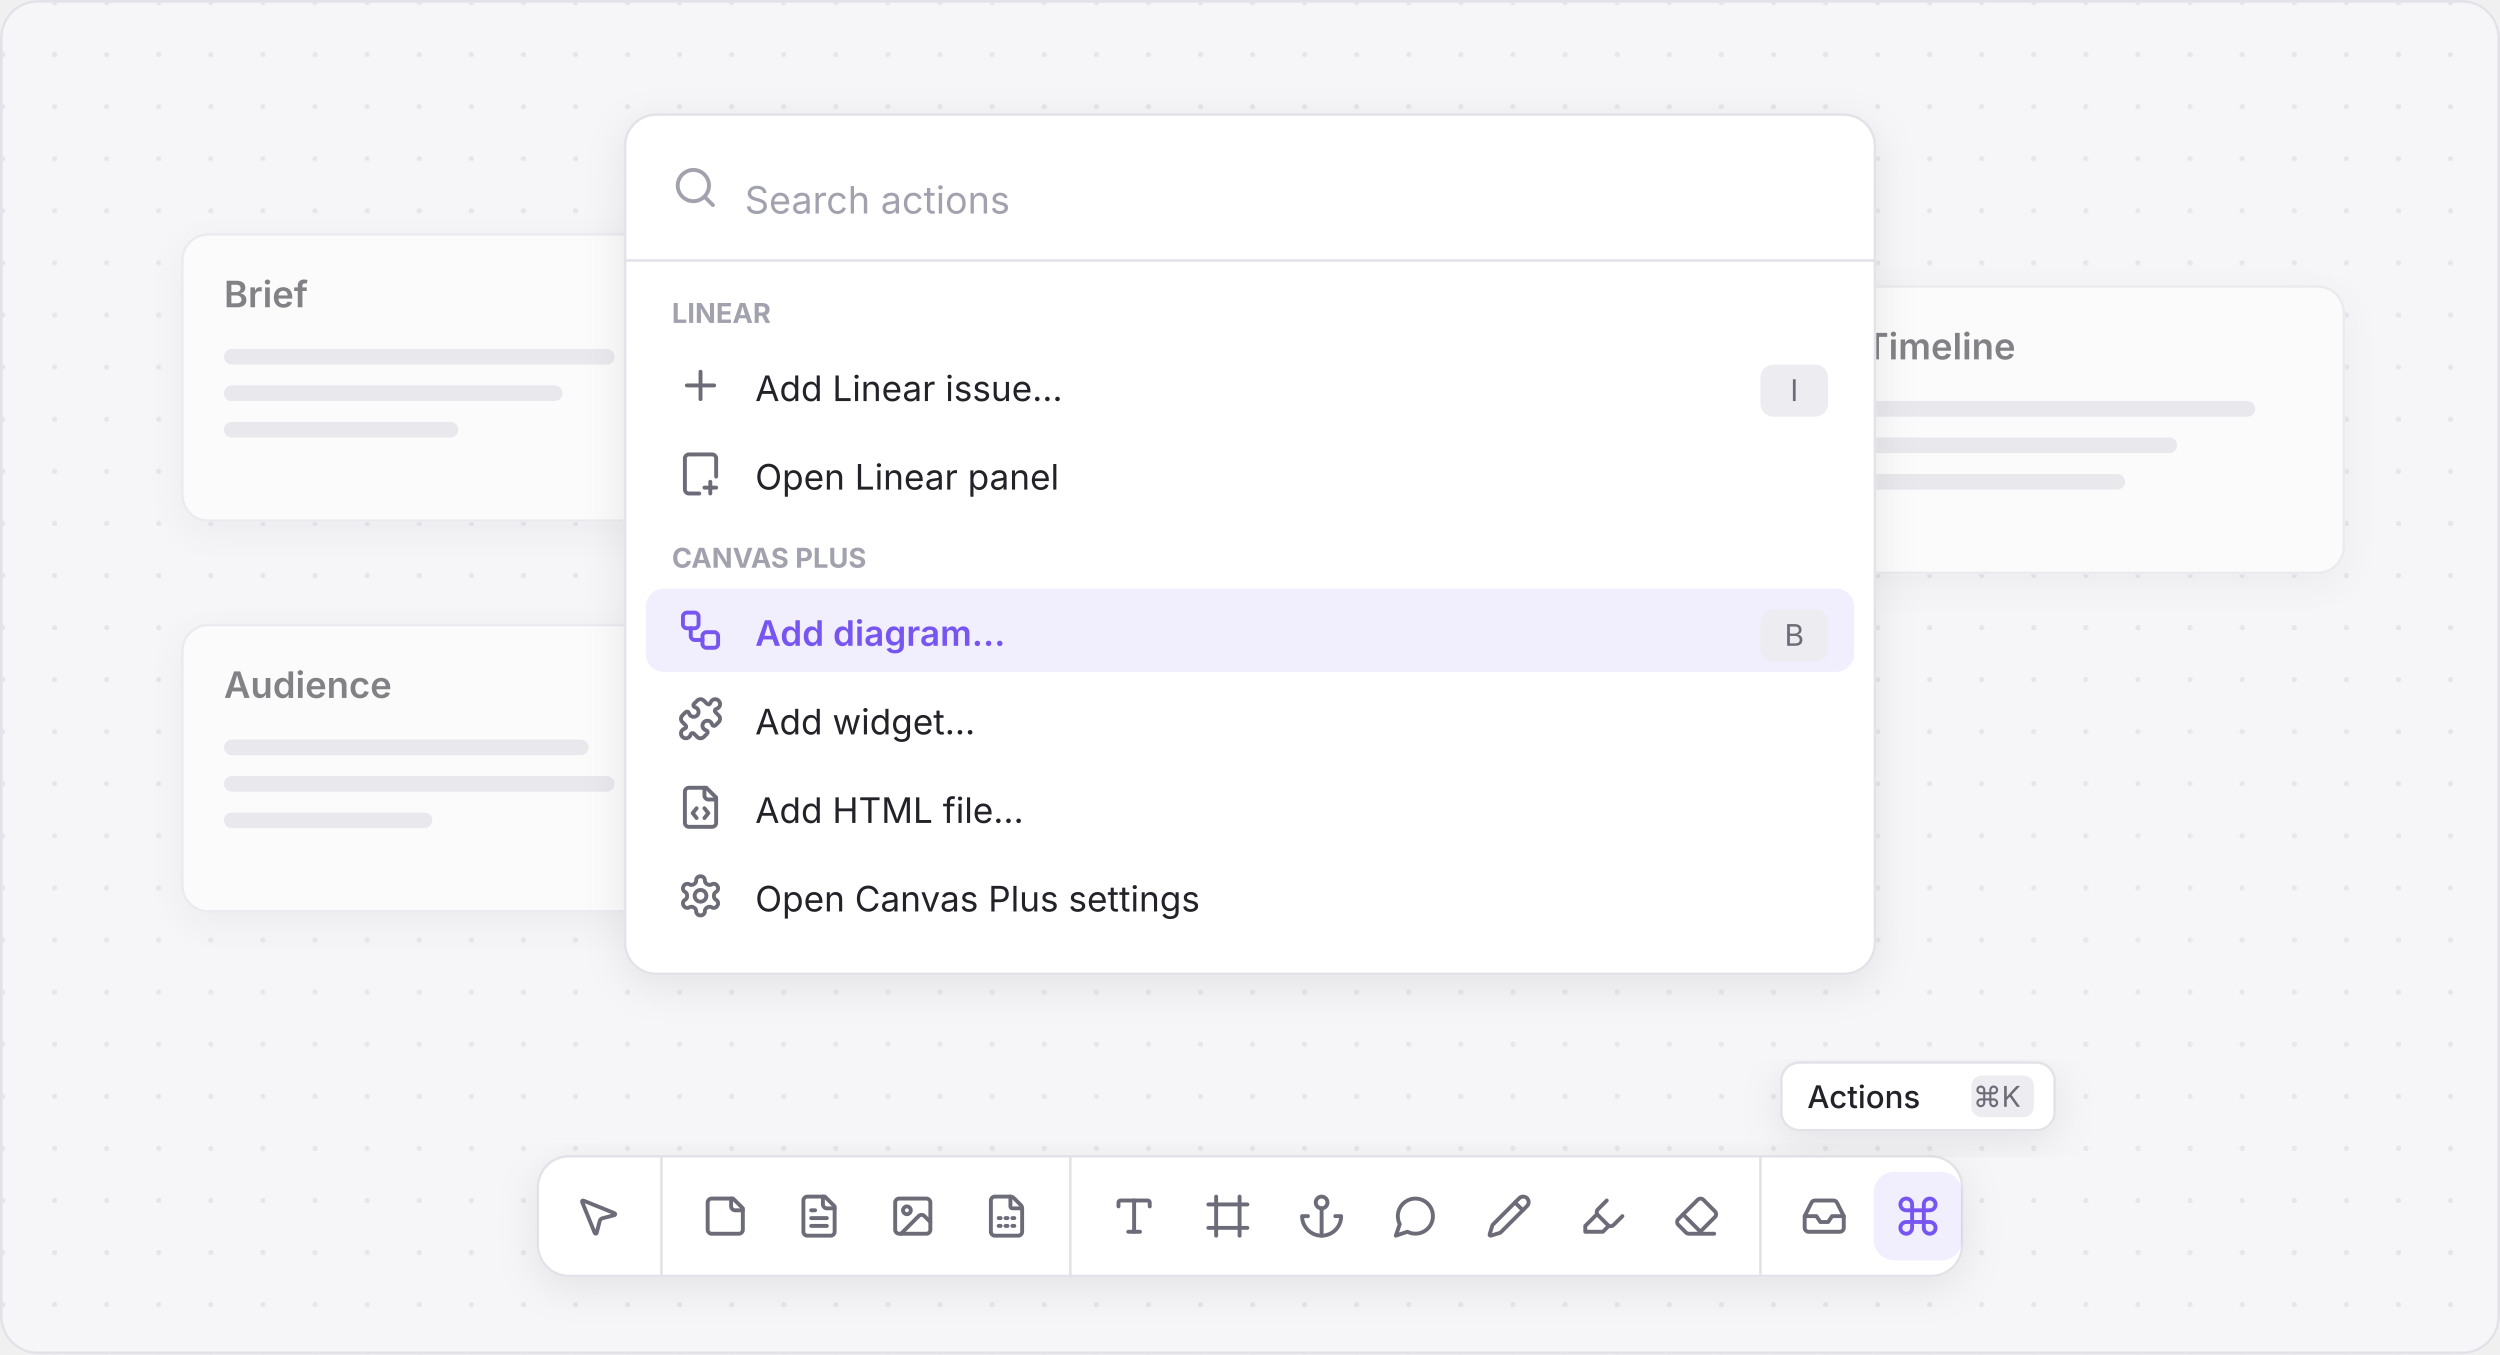
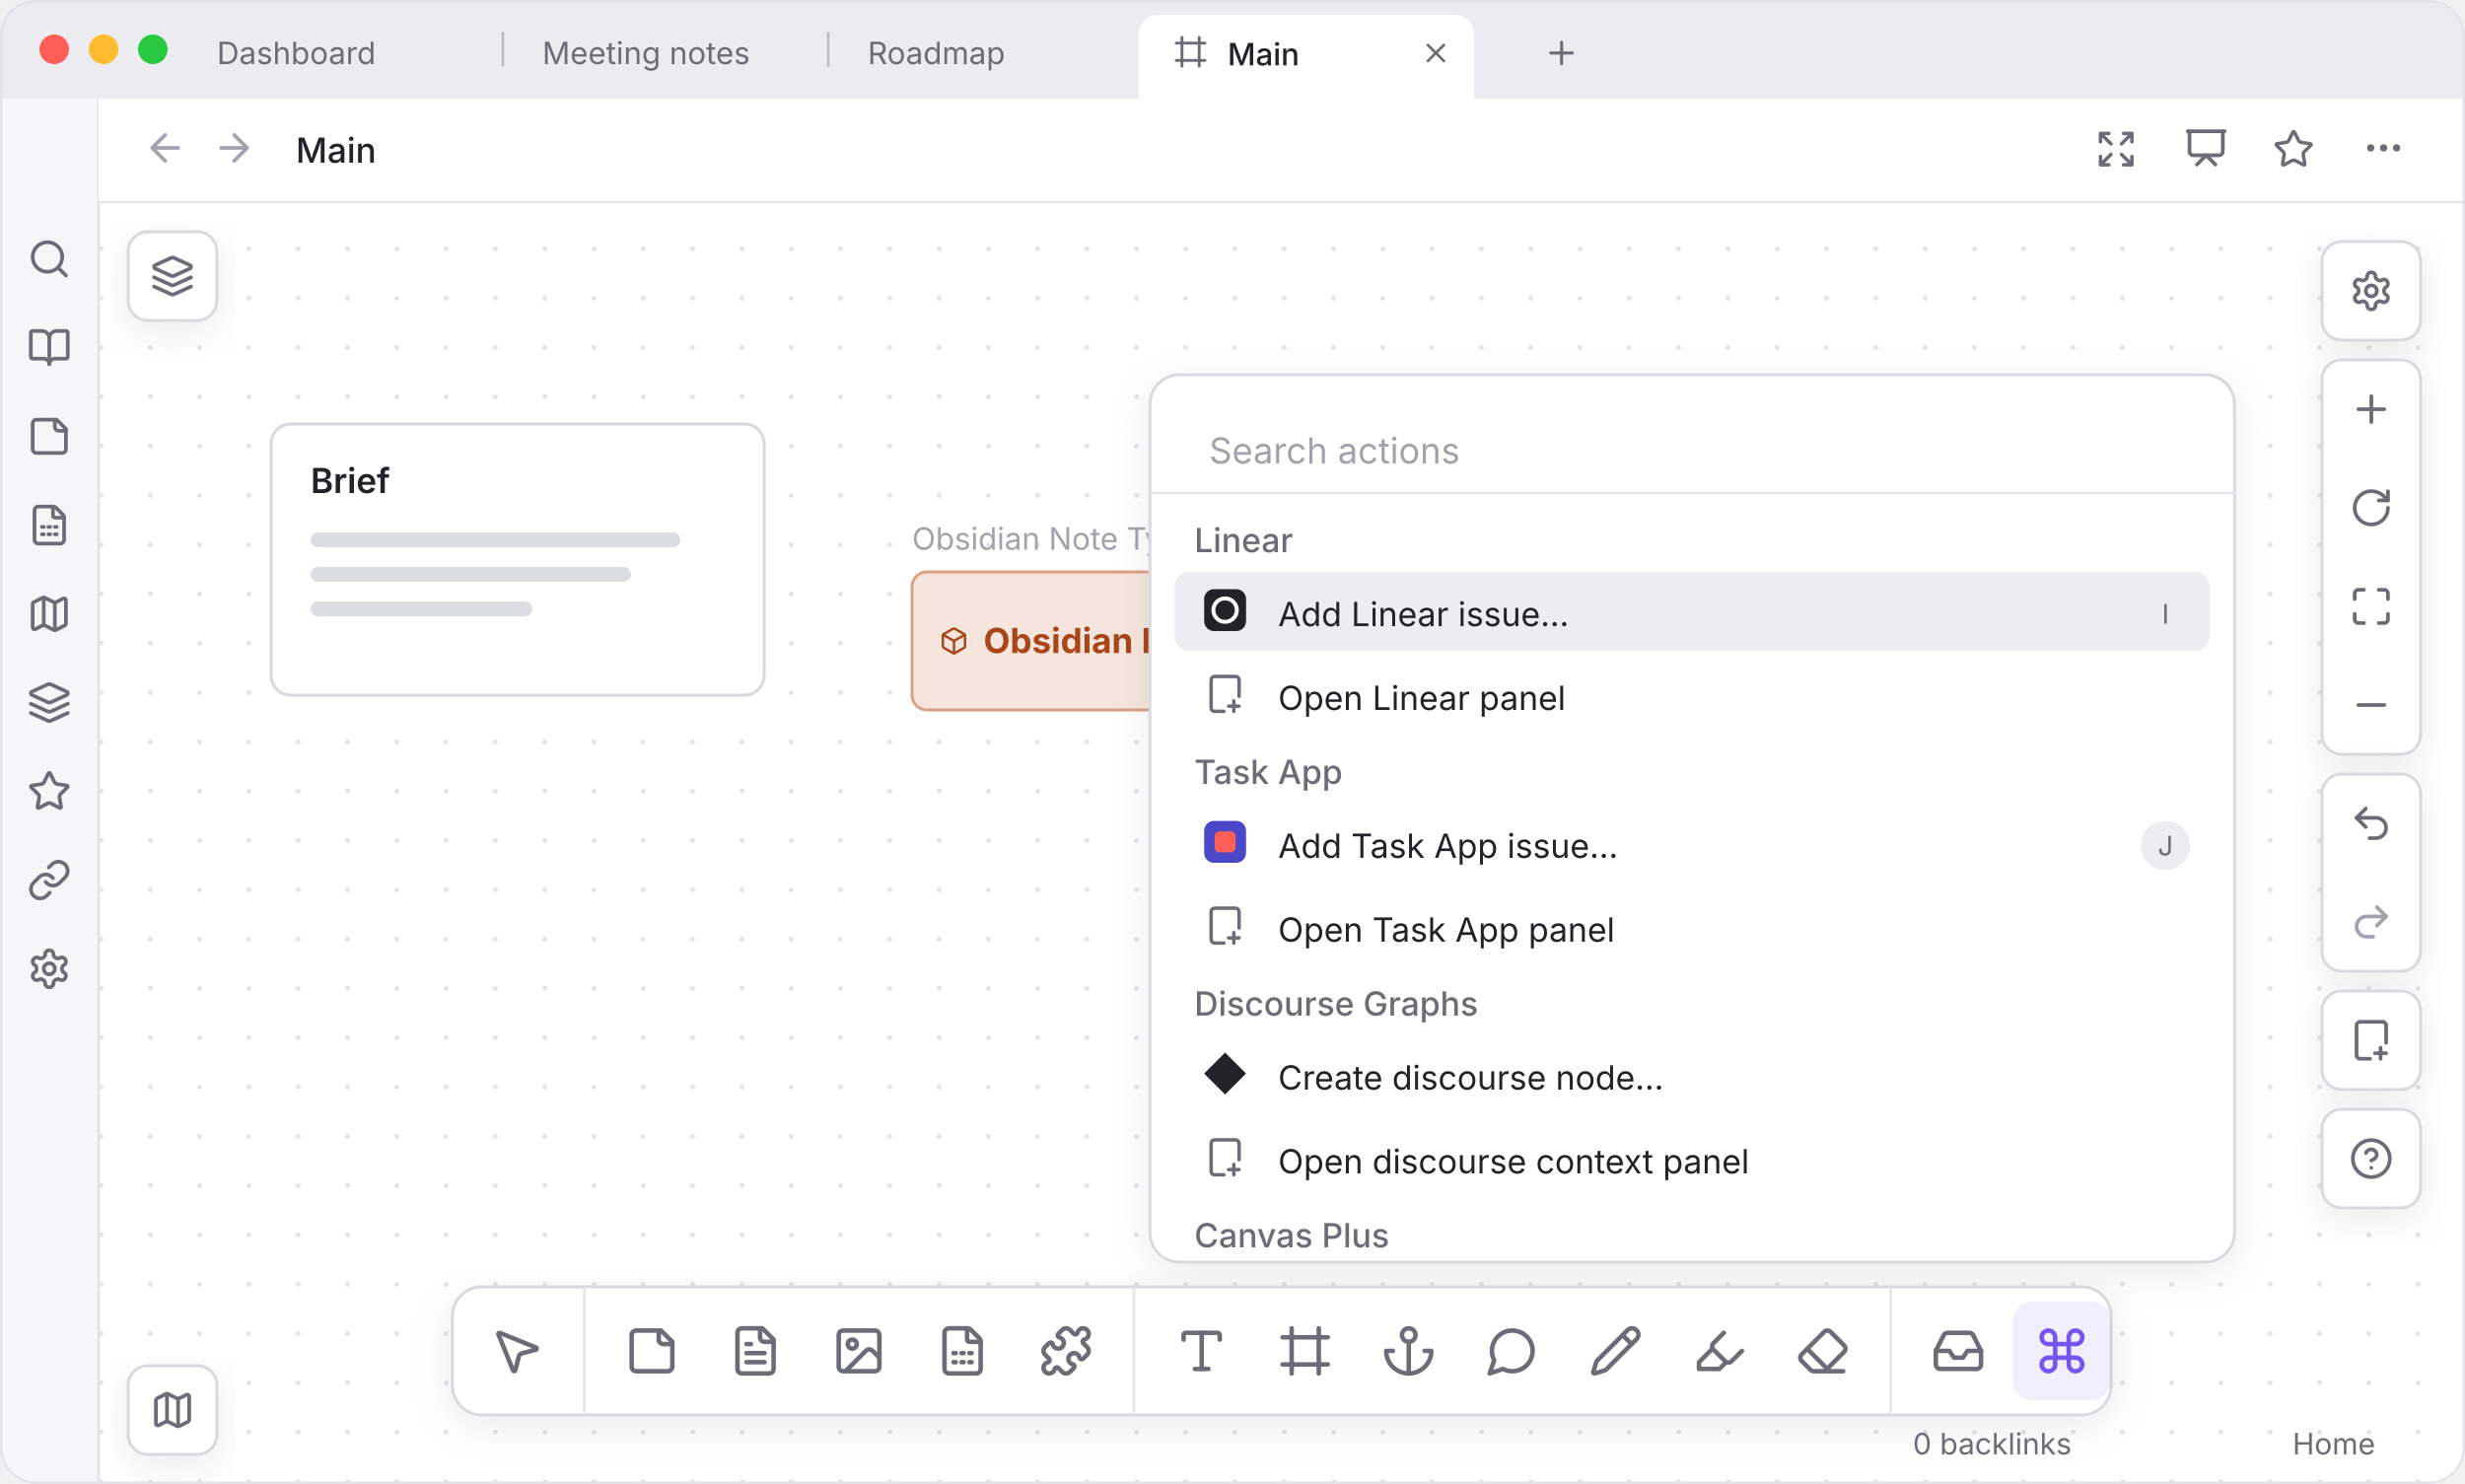
- <svg xmlns="http://www.w3.org/2000/svg" viewBox="0 0 960 520" width="960" height="520" role="img" aria-label="The actions panel: a searchable list of canvas actions">
+ <svg xmlns="http://www.w3.org/2000/svg" viewBox="0 0 1000 602" width="1000" height="602" role="img" aria-label="The actions panel: a searchable list of canvas actions">
  <style>
  text { font-family: -apple-system, BlinkMacSystemFont, "Segoe UI", Inter, Roboto, sans-serif; }
-   .bg { fill: #f6f6f8; } .dot { fill: #d6d6dd; }
-   .surface { fill: #ffffff; stroke: #e2e2e8; stroke-width: 1; }
+   .bg { fill: #ffffff; } .dot { fill: #e3e3e8; }
+   .surface { fill: #ffffff; stroke: #d8d8de; stroke-width: 1.2; }
  .surface-alt { fill: #f3f3f6; stroke: #e2e2e8; stroke-width: 1; }
  .fill-surface { fill: #ffffff; } .fill-alt { fill: #f3f3f6; } .fill-hover { fill: #ececf1; }
  .line { stroke: #e2e2e8; fill: none; } .line-strong { stroke: #b9b9c4; fill: none; }
  .t { fill: #222228; } .tm { fill: #6c6c78; } .tf { fill: #a2a2ae; }
  .bar-t { fill: #dcdce3; } .bar-f { fill: #ececf1; }
  .c { color: #222228; } .cm { color: #6c6c78; } .cf { color: #a2a2ae; } .ca { color: #7655f0; }
  .a { fill: #7655f0; } .as { stroke: #7655f0; fill: none; } .asoft { fill: #7655f0; fill-opacity: .1; }
  .on-a { fill: #ffffff; }
  .ink-red { stroke: #e93147; } .ink-green { stroke: #08b94e; }
  .hl-yellow { stroke: #f5c400; stroke-opacity: .38; }
  .shadow { flood-color: #1b1b30; flood-opacity: .08; }
  .gfill { fill: #ffffff; fill-opacity: .6; }
-   .o-fill { fill: #f6e5dc; stroke: #d9a184; stroke-width: 1.2; } .o-t { fill: #a8461a; }
-   .chrome { fill: #ececf0; } .ink-dark { stroke: #222228; }
+   .o-c { color: #a8461a; } .o-fill { fill: #f6e5dc; stroke: #d9a184; stroke-width: 1.2; } .o-t { fill: #a8461a; }
+   .chrome { fill: #ececf0; } .ribbon { fill: #f6f6f8; } .ink-dark { stroke: #222228; }
  @media (prefers-color-scheme: dark) {
-     .bg { fill: #1c1c1f; } .dot { fill: #38383e; }
+     .bg { fill: #1e1e1e; } .dot { fill: #333338; }
    .surface { fill: #26262a; stroke: #36363c; }
    .surface-alt { fill: #2d2d32; stroke: #36363c; }
    .fill-surface { fill: #26262a; } .fill-alt { fill: #2d2d32; } .fill-hover { fill: #34343a; }
    .line { stroke: #36363c; } .line-strong { stroke: #55555e; }
    .t { fill: #e4e4e9; } .tm { fill: #a0a0ab; } .tf { fill: #6d6d78; }
    .bar-t { fill: #3e3e45; } .bar-f { fill: #33333a; }
    .c { color: #e4e4e9; } .cm { color: #a0a0ab; } .cf { color: #6d6d78; } .ca { color: #9b83ff; }
    .a { fill: #8f76ff; } .as { stroke: #8f76ff; } .asoft { fill: #8f76ff; fill-opacity: .16; }
    .on-a { fill: #ffffff; }
    .hl-yellow { stroke-opacity: .3; }
    .shadow { flood-color: #000000; flood-opacity: .35; }
    .gfill { fill: #ffffff; fill-opacity: .025; }
-     .o-fill { fill: #3a2a22; stroke: #8a5235; } .o-t { fill: #f0a274; }
-     .chrome { fill: #161618; } .ink-dark { stroke: #e4e4e9; }
+     .o-fill { fill: #3a2a22; stroke: #8a5235; } .o-t { fill: #f0a274; } .o-c { color: #f0a274; }
+     .chrome { fill: #161618; } .ribbon { fill: #1a1a1c; } .ink-dark { stroke: #e4e4e9; }
  }
  .ic { fill: none; stroke: currentColor; stroke-width: 2; stroke-linecap: round; stroke-linejoin: round; }
</style>
  <defs>
    <symbol id="i-pointer" viewBox="0 0 24 24" class="ic">
      <path d="M4.037 4.688a.495.495 0 0 1 .651-.651l16 6.5a.5.5 0 0 1-.063.947l-6.124 1.58a2 2 0 0 0-1.438 1.435l-1.579 6.126a.5.5 0 0 1-.947.063z" />
    </symbol>
    <symbol id="i-card" viewBox="0 0 24 24" class="ic">
      <path d="M16 3H5a2 2 0 0 0-2 2v14a2 2 0 0 0 2 2h14a2 2 0 0 0 2-2V8Z" />
      <path d="M15 3v4a2 2 0 0 0 2 2h4" />
    </symbol>
    <symbol id="i-note" viewBox="0 0 24 24" class="ic">
      <path d="M15 2H6a2 2 0 0 0-2 2v16a2 2 0 0 0 2 2h12a2 2 0 0 0 2-2V7Z" />
      <path d="M14 2v4a2 2 0 0 0 2 2h4" />
      <path d="M10 9H8" />
      <path d="M16 13H8" />
      <path d="M16 17H8" />
    </symbol>
    <symbol id="i-media" viewBox="0 0 24 24" class="ic">
      <rect x="3" y="3" width="18" height="18" rx="2" />
      <circle cx="9" cy="9" r="2" />
      <path d="m21 15-3.086-3.086a2 2 0 0 0-2.828 0L6 21" />
    </symbol>
    <symbol id="i-types" viewBox="0 0 24 24" class="ic">
      <path d="M6 22a2 2 0 0 1-2-2V4a2 2 0 0 1 2-2h8a2.4 2.4 0 0 1 1.7.7l3.6 3.6A2.4 2.4 0 0 1 20 8v12a2 2 0 0 1-2 2Z" />
      <path d="M14 2v5a1 1 0 0 0 1 1h5" />
      <path d="M9 13H8M9 17H8M12.5 13h-1M12.5 17h-1M16 13h-1M16 17h-1" />
    </symbol>
    <symbol id="i-text" viewBox="0 0 24 24" class="ic">
      <path d="M12 4v16" />
      <path d="M4 7V5a1 1 0 0 1 1-1h14a1 1 0 0 1 1 1v2" />
      <path d="M9 20h6" />
    </symbol>
    <symbol id="i-group" viewBox="0 0 24 24" class="ic">
      <path d="M22 6H2M22 18H2M6 2v20M18 2v20" />
    </symbol>
    <symbol id="i-anchor" viewBox="0 0 24 24" class="ic">
      <path d="M12 22V8" />
      <path d="M5 12H2a10 10 0 0 0 20 0h-3" />
      <circle cx="12" cy="5" r="3" />
    </symbol>
    <symbol id="i-marker" viewBox="0 0 24 24" class="ic">
      <path d="M21.174 6.812a1 1 0 0 0-3.986-3.987L3.842 16.174a2 2 0 0 0-.5.83l-1.321 4.352a.5.5 0 0 0 .623.622l4.353-1.32a2 2 0 0 0 .83-.497z" />
      <path d="m15 5 4 4" />
    </symbol>
    <symbol id="i-highlighter" viewBox="0 0 24 24" class="ic">
      <path d="m9 11-6 6v3h9l3-3" />
      <path d="m22 12-4.6 4.6a2 2 0 0 1-2.8 0l-5.2-5.2a2 2 0 0 1 0-2.8L14 4" />
    </symbol>
    <symbol id="i-eraser" viewBox="0 0 24 24" class="ic">
      <path d="M21 21H8a2 2 0 0 1-1.42-.587l-3.994-3.999a2 2 0 0 1 0-2.828l10-10a2 2 0 0 1 2.828 0l5.999 6a2 2 0 0 1 0 2.828L12.834 21" />
      <path d="m5.082 11.09 8.828 8.828" />
    </symbol>
+     <symbol id="i-present" viewBox="0 0 24 24" class="ic">
+       <path d="M2 3h20" />
+       <path d="M21 3v11a2 2 0 0 1-2 2H5a2 2 0 0 1-2-2V3" />
+       <path d="m7 21 5-5 5 5" />
+     </symbol>
    <symbol id="i-panel" viewBox="0 0 24 24" class="ic">
      <path d="M11.35 22H6a2 2 0 0 1-2-2V4a2 2 0 0 1 2-2h12a2 2 0 0 1 2 2v9.35" />
      <path d="M14 19h6M17 16v6" />
    </symbol>
+     <symbol id="i-x" viewBox="0 0 24 24" class="ic">
+       <path d="M18 6 6 18M6 6l12 12" />
+     </symbol>
    <symbol id="i-search" viewBox="0 0 24 24" class="ic">
      <circle cx="11" cy="11" r="8" />
      <path d="m21 21-4.3-4.3" />
    </symbol>
    <symbol id="i-plus" viewBox="0 0 24 24" class="ic">
      <path d="M5 12h14M12 5v14" />
    </symbol>
+     <symbol id="i-minus" viewBox="0 0 24 24" class="ic">
+       <path d="M5 12h14" />
+     </symbol>
+     <symbol id="i-help" viewBox="0 0 24 24" class="ic">
+       <circle cx="12" cy="12" r="10" />
+       <path d="M9.09 9a3 3 0 0 1 5.83 1c0 2-3 3-3 3M12 17h.01" />
+     </symbol>
+     <symbol id="i-more" viewBox="0 0 24 24" class="ic">
+       <circle cx="12" cy="12" r="1" />
+       <circle cx="19" cy="12" r="1" />
+       <circle cx="5" cy="12" r="1" />
+     </symbol>
    <symbol id="i-settings" viewBox="0 0 24 24" class="ic">
      <path d="M12.22 2h-.44a2 2 0 0 0-2 2v.18a2 2 0 0 1-1 1.73l-.43.25a2 2 0 0 1-2 0l-.15-.08a2 2 0 0 0-2.73.73l-.22.38a2 2 0 0 0 .73 2.73l.15.1a2 2 0 0 1 1 1.72v.51a2 2 0 0 1-1 1.74l-.15.09a2 2 0 0 0-.73 2.73l.22.38a2 2 0 0 0 2.73.73l.15-.08a2 2 0 0 1 2 0l.43.25a2 2 0 0 1 1 1.73V20a2 2 0 0 0 2 2h.44a2 2 0 0 0 2-2v-.18a2 2 0 0 1 1-1.73l.43-.25a2 2 0 0 1 2 0l.15.08a2 2 0 0 0 2.73-.73l.22-.39a2 2 0 0 0-.73-2.73l-.15-.08a2 2 0 0 1-1-1.74v-.5a2 2 0 0 1 1-1.74l.15-.09a2 2 0 0 0 .73-2.73l-.22-.38a2 2 0 0 0-2.73-.73l-.15.08a2 2 0 0 1-2 0l-.43-.25a2 2 0 0 1-1-1.73V4a2 2 0 0 0-2-2z" />
      <circle cx="12" cy="12" r="3" />
+     </symbol>
+     <symbol id="i-reset" viewBox="0 0 24 24" class="ic">
+       <path d="M21 12a9 9 0 1 1-9-9c2.52 0 4.93 1 6.74 2.74L21 8" />
+       <path d="M21 3v5h-5" />
+     </symbol>
+     <symbol id="i-fit" viewBox="0 0 24 24" class="ic">
+       <path d="M8 3H5a2 2 0 0 0-2 2v3M21 8V5a2 2 0 0 0-2-2h-3M3 16v3a2 2 0 0 0 2 2h3M16 21h3a2 2 0 0 0 2-2v-3" />
+     </symbol>
+     <symbol id="i-undo" viewBox="0 0 24 24" class="ic">
+       <path d="M9 14 4 9l5-5" />
+       <path d="M4 9h10.5a5.5 5.5 0 0 1 0 11H11" />
+     </symbol>
+     <symbol id="i-redo" viewBox="0 0 24 24" class="ic">
+       <path d="m15 14 5-5-5-5" />
+       <path d="M20 9H9.5a5.5 5.5 0 0 0 0 11H13" />
+     </symbol>
+     <symbol id="i-layers" viewBox="0 0 24 24" class="ic">
+       <path d="M12.83 2.18a2 2 0 0 0-1.66 0L2.6 6.08a1 1 0 0 0 0 1.83l8.58 3.91a2 2 0 0 0 1.66 0l8.58-3.9a1 1 0 0 0 0-1.83Z" />
+       <path d="m22 17.65-9.17 4.16a2 2 0 0 1-1.66 0L2 17.65" />
+       <path d="m22 12.65-9.17 4.16a2 2 0 0 1-1.66 0L2 12.65" />
+     </symbol>
+     <symbol id="i-map" viewBox="0 0 24 24" class="ic">
+       <path d="M14.106 5.553a2 2 0 0 0 1.788 0l3.659-1.83A1 1 0 0 1 21 4.619v12.764a1 1 0 0 1-.553.894l-4.553 2.277a2 2 0 0 1-1.788 0l-4.212-2.106a2 2 0 0 0-1.788 0l-3.659 1.83A1 1 0 0 1 3 19.381V6.618a1 1 0 0 1 .553-.894l4.553-2.277a2 2 0 0 1 1.788 0z" />
+       <path d="M15 5.764v15M9 3.236v15" />
+     </symbol>
+     <symbol id="i-book" viewBox="0 0 24 24" class="ic">
+       <path d="M12 7v14" />
+       <path d="M3 18a1 1 0 0 1-1-1V4a1 1 0 0 1 1-1h5a4 4 0 0 1 4 4 4 4 0 0 1 4-4h5a1 1 0 0 1 1 1v13a1 1 0 0 1-1 1h-6a3 3 0 0 0-3 3 3 3 0 0 0-3-3z" />
+     </symbol>
+     <symbol id="i-back" viewBox="0 0 24 24" class="ic">
+       <path d="m12 19-7-7 7-7M19 12H5" />
+     </symbol>
+     <symbol id="i-fwd" viewBox="0 0 24 24" class="ic">
+       <path d="M5 12h14M12 5l7 7-7 7" />
    </symbol>
    <symbol id="i-comment" viewBox="0 0 24 24" class="ic">
      <path d="M7.9 20A9 9 0 1 0 4 16.1L2 22Z" />
    </symbol>
    <symbol id="i-tray" viewBox="0 0 24 24" class="ic">
      <path d="M22 12h-6l-2 3h-4l-2-3H2" />
      <path d="M5.45 5.11 2 12v6a2 2 0 0 0 2 2h16a2 2 0 0 0 2-2v-6l-3.45-6.89A2 2 0 0 0 16.76 4H7.24a2 2 0 0 0-1.79 1.11z" />
    </symbol>
    <symbol id="i-command" viewBox="0 0 24 24" class="ic">
      <path d="M15 6v12a3 3 0 1 0 3-3H6a3 3 0 1 0 3 3V6a3 3 0 1 0-3 3h12a3 3 0 1 0-3-3" />
    </symbol>
    <symbol id="i-workflow" viewBox="0 0 24 24" class="ic">
      <rect width="8" height="8" x="3" y="3" rx="2" />
      <path d="M7 11v4a2 2 0 0 0 2 2h4" />
      <rect width="8" height="8" x="13" y="13" rx="2" />
    </symbol>
    <symbol id="i-puzzle" viewBox="0 0 24 24" class="ic">
      <path d="M15.39 4.39a1 1 0 0 0 1.68-.474 2.5 2.5 0 1 1 3.014 3.015 1 1 0 0 0-.474 1.68l1.683 1.682a2.414 2.414 0 0 1 0 3.414L19.61 15.39a1 1 0 0 1-1.68-.474 2.5 2.5 0 1 0-3.014 3.015 1 1 0 0 1 .474 1.68l-1.683 1.682a2.414 2.414 0 0 1-3.414 0L8.61 19.61a1 1 0 0 0-1.68.474 2.5 2.5 0 1 1-3.014-3.015 1 1 0 0 0 .474-1.68l-1.683-1.682a2.414 2.414 0 0 1 0-3.414L4.39 8.61a1 1 0 0 1 1.68.474 2.5 2.5 0 1 0 3.014-3.015 1 1 0 0 1-.474-1.68l1.683-1.682a2.414 2.414 0 0 1 3.414 0z" />
    </symbol>
    <symbol id="i-filecode" viewBox="0 0 24 24" class="ic">
      <path d="M10 12.5 8 15l2 2.5" />
      <path d="m14 12.5 2 2.5-2 2.5" />
      <path d="M14 2v4a2 2 0 0 0 2 2h4" />
      <path d="M15 2H6a2 2 0 0 0-2 2v16a2 2 0 0 0 2 2h12a2 2 0 0 0 2-2V7z" />
+     </symbol>
+     <symbol id="i-link" viewBox="0 0 24 24" class="ic">
+       <path d="M10 13a5 5 0 0 0 7.54.54l3-3a5 5 0 0 0-7.07-7.07l-1.72 1.71" />
+       <path d="M14 11a5 5 0 0 0-7.54-.54l-3 3a5 5 0 0 0 7.07 7.07l1.71-1.71" />
+     </symbol>
+     <symbol id="i-star" viewBox="0 0 24 24" class="ic">
+       <path d="M11.525 2.295a.53.53 0 0 1 .95 0l2.31 4.679a2.123 2.123 0 0 0 1.595 1.16l5.166.756a.53.53 0 0 1 .294.904l-3.736 3.638a2.123 2.123 0 0 0-.611 1.878l.882 5.14a.53.53 0 0 1-.771.56l-4.618-2.428a2.122 2.122 0 0 0-1.973 0L6.396 21.01a.53.53 0 0 1-.77-.56l.881-5.139a2.122 2.122 0 0 0-.611-1.879L2.16 9.795a.53.53 0 0 1 .294-.906l5.165-.755a2.122 2.122 0 0 0 1.597-1.16z" />
+     </symbol>
+     <symbol id="i-cube" viewBox="0 0 24 24" class="ic">
+       <path d="M11 21.73a2 2 0 0 0 2 0l7-4A2 2 0 0 0 21 16V8a2 2 0 0 0-1-1.73l-7-4a2 2 0 0 0-2 0l-7 4A2 2 0 0 0 3 8v8a2 2 0 0 0 1 1.73z" />
+       <path d="M12 22V12" />
+       <path d="m3.3 7 8.7 5 8.7-5" />
+     </symbol>
+     <symbol id="i-expand" viewBox="0 0 24 24" class="ic">
+       <path d="m21 21-6-6m6 6v-4.8m0 4.8h-4.8" />
+       <path d="M3 16.2V21m0 0h4.8M3 21l6-6" />
+       <path d="M21 7.8V3m0 0h-4.8M21 3l-6 6" />
+       <path d="M3 7.8V3m0 0h4.8M3 3l6 6" />
    </symbol>
    <pattern id="dots" width="20" height="20" patternUnits="userSpaceOnUse">
      <circle cx="1" cy="1" r="1" class="dot" />
    </pattern>
    <filter id="sh" x="-20%" y="-20%" width="140%" height="160%">
      <feDropShadow dx="0" dy="4" stdDeviation="8" class="shadow" />
    </filter>
    <linearGradient id="sky" x1="0" y1="0" x2="0" y2="1">
      <stop offset="0" stop-color="#b9c7ff" />
      <stop offset="1" stop-color="#e9d8ff" />
    </linearGradient>
    <linearGradient id="dusk" x1="0" y1="0" x2="1" y2="1">
      <stop offset="0" stop-color="#ffd1b3" />
      <stop offset="1" stop-color="#f6a8c4" />
    </linearGradient>
    <clipPath id="frame">
-       <rect width="960" height="520" rx="14" />
+       <rect width="1000" height="602" rx="14" />
    </clipPath>
  </defs>
  <g clip-path="url(#frame)">
-     <rect width="960" height="520" class="bg" />
-     <rect width="960" height="520" fill="url(#dots)" />
-     <rect x="70" y="90" width="200" height="110" rx="10" class="surface" filter="url(#sh)" />
-     <text x="86" y="118" font-size="14" font-weight="600" text-anchor="start" class="t">Brief</text>
-     <rect x="86" y="134" width="150" height="6" rx="3" class="bar-t" />
-     <rect x="86" y="148" width="130" height="6" rx="3" class="bar-t" />
-     <rect x="86" y="162" width="90" height="6" rx="3" class="bar-t" />
-     <rect x="70" y="240" width="200" height="110" rx="10" class="surface" filter="url(#sh)" />
-     <text x="86" y="268" font-size="14" font-weight="600" text-anchor="start" class="t">Audience</text>
-     <rect x="86" y="284" width="140" height="6" rx="3" class="bar-t" />
-     <rect x="86" y="298" width="150" height="6" rx="3" class="bar-t" />
-     <rect x="86" y="312" width="80" height="6" rx="3" class="bar-t" />
-     <rect x="700" y="110" width="200" height="110" rx="10" class="surface" filter="url(#sh)" />
-     <text x="716" y="138" font-size="14" font-weight="600" text-anchor="start" class="t">Timeline</text>
-     <rect x="716" y="154" width="150" height="6" rx="3" class="bar-t" />
-     <rect x="716" y="168" width="120" height="6" rx="3" class="bar-t" />
-     <rect x="716" y="182" width="100" height="6" rx="3" class="bar-t" />
-     <rect width="960" height="520" class="bg" opacity=".45" />
-     <rect x="240" y="44" width="480" height="330" rx="12" class="surface" filter="url(#sh)" />
-     <use href="#i-search" x="258" y="63" width="18" height="18" class="cf" />
-     <text x="286" y="82" font-size="14.5" font-weight="400" text-anchor="start" class="tf">Search actions</text>
-     <line x1="240" y1="100" x2="720" y2="100" class="line" />
-     <text x="258" y="124" font-size="10.5" font-weight="700" text-anchor="start" class="tf">LINEAR</text>
-     <use href="#i-plus" x="260" y="139" width="18" height="18" class="cm" />
-     <text x="290" y="154" font-size="13.5" font-weight="400" text-anchor="start" class="t">Add Linear issue…</text>
-     <rect x="676" y="140" width="26" height="20" rx="5" class="fill-hover" />
-     <text x="689" y="154" font-size="11.5" font-weight="400" text-anchor="middle" class="tm">I</text>
-     <use href="#i-panel" x="260" y="173" width="18" height="18" class="cm" />
-     <text x="290" y="188" font-size="13.5" font-weight="400" text-anchor="start" class="t">Open Linear panel</text>
-     <text x="258" y="218" font-size="10.5" font-weight="700" text-anchor="start" class="tf">CANVAS PLUS</text>
-     <rect x="248" y="226" width="464" height="32" rx="7" class="asoft" />
-     <use href="#i-workflow" x="260" y="233" width="18" height="18" class="ca" />
-     <text x="290" y="248" font-size="13.5" font-weight="600" text-anchor="start" class="a">Add diagram…</text>
-     <rect x="676" y="234" width="26" height="20" rx="5" class="fill-hover" />
-     <text x="689" y="248" font-size="11.5" font-weight="400" text-anchor="middle" class="tm">B</text>
-     <use href="#i-puzzle" x="260" y="267" width="18" height="18" class="cm" />
-     <text x="290" y="282" font-size="13.5" font-weight="400" text-anchor="start" class="t">Add widget…</text>
-     <use href="#i-filecode" x="260" y="301" width="18" height="18" class="cm" />
-     <text x="290" y="316" font-size="13.5" font-weight="400" text-anchor="start" class="t">Add HTML file…</text>
-     <use href="#i-settings" x="260" y="335" width="18" height="18" class="cm" />
-     <text x="290" y="350" font-size="13.5" font-weight="400" text-anchor="start" class="t">Open Canvas Plus settings</text>
-     <rect x="206.5" y="444" width="547" height="46" rx="12" class="surface" filter="url(#sh)" />
-     <use href="#i-pointer" x="220.5" y="458" width="18" height="18" class="cm" />
-     <line x1="254" y1="444" x2="254" y2="490" class="line" stroke-width="1" />
-     <use href="#i-card" x="269.5" y="458" width="18" height="18" class="cm" />
-     <use href="#i-note" x="305.5" y="458" width="18" height="18" class="cm" />
-     <use href="#i-media" x="341.5" y="458" width="18" height="18" class="cm" />
-     <use href="#i-types" x="377.5" y="458" width="18" height="18" class="cm" />
-     <line x1="411" y1="444" x2="411" y2="490" class="line" stroke-width="1" />
-     <use href="#i-text" x="426.5" y="458" width="18" height="18" class="cm" />
-     <use href="#i-group" x="462.5" y="458" width="18" height="18" class="cm" />
-     <use href="#i-anchor" x="498.5" y="458" width="18" height="18" class="cm" />
-     <use href="#i-comment" x="534.5" y="458" width="18" height="18" class="cm" />
-     <use href="#i-marker" x="570.5" y="458" width="18" height="18" class="cm" />
-     <use href="#i-highlighter" x="606.5" y="458" width="18" height="18" class="cm" />
-     <use href="#i-eraser" x="642.5" y="458" width="18" height="18" class="cm" />
-     <line x1="676" y1="444" x2="676" y2="490" class="line" stroke-width="1" />
-     <use href="#i-tray" x="691.5" y="458" width="18" height="18" class="cm" />
-     <rect x="719.5" y="450" width="34" height="34" rx="8" class="asoft" />
-     <use href="#i-command" x="727.5" y="458" width="18" height="18" class="ca" />
-     <rect x="684" y="408" width="105" height="26" rx="7" class="surface" filter="url(#sh)" />
-     <text x="694" y="425.5" font-size="12" font-weight="500" text-anchor="start" class="t">Actions</text>
-     <rect x="757" y="413" width="24" height="16" rx="4" class="fill-hover" />
-     <text x="776" y="425" font-size="11" font-weight="400" text-anchor="end" class="tm">⌘K</text>
+     <rect width="1000" height="602" class="bg" />
+     <rect width="1000" height="602" fill="url(#dots)" />
+     <g transform="translate(40,82)">
+       <rect x="70" y="90" width="200" height="110" rx="8" class="surface" />
+       <text x="86" y="118" font-size="14" font-weight="600" text-anchor="start" class="t">Brief</text>
+       <rect x="86" y="134" width="150" height="6" rx="3" class="bar-t" />
+       <rect x="86" y="148" width="130" height="6" rx="3" class="bar-t" />
+       <rect x="86" y="162" width="90" height="6" rx="3" class="bar-t" />
+       <text x="330" y="141" font-size="12.5" font-weight="400" text-anchor="start" class="tf">Obsidian Note Types</text>
+       <rect x="330" y="150" width="190" height="56" rx="6" class="o-fill" />
+       <use href="#i-cube" x="341" y="172" width="12" height="12" class="o-c" />
+       <text x="359" y="182.9" font-size="14" font-weight="650" text-anchor="start" class="o-t">Obsidian Note Types</text>
+       <clipPath id="ap">
+         <rect x="426.5" y="70" width="440" height="360" rx="12" />
+       </clipPath>
+       <rect x="426.5" y="70" width="440" height="360" rx="12" class="surface" filter="url(#sh)" />
+       <g clip-path="url(#ap)">
+         <text x="450.5" y="106" font-size="14.5" font-weight="400" text-anchor="start" class="tf">Search actions</text>
+         <line x1="426.5" y1="118" x2="866.5" y2="118" class="line" />
+         <text x="444.5" y="142" font-size="13.5" font-weight="500" text-anchor="start" class="tm">Linear</text>
+         <rect x="436.5" y="150" width="420" height="32" rx="6" class="fill-hover" />
+         <rect x="448.5" y="157" width="17" height="17" rx="4" fill="#222228" />
+         <circle cx="457" cy="165.5" r="4.76" fill="none" stroke="#fff" stroke-width="1.6" />
+         <text x="478.5" y="172" font-size="13.5" font-weight="400" text-anchor="start" class="t">Add Linear issue…</text>
+         <circle cx="838.5" cy="167" r="10" class="fill-hover" />
+         <text x="838.5" y="171" font-size="11" font-weight="400" text-anchor="middle" class="tm">I</text>
+         <use href="#i-panel" x="448.5" y="191" width="17" height="17" class="cm" />
+         <text x="478.5" y="206" font-size="13.5" font-weight="400" text-anchor="start" class="t">Open Linear panel</text>
+         <text x="444.5" y="236" font-size="13.5" font-weight="500" text-anchor="start" class="tm">Task App</text>
+         <rect x="448.5" y="251" width="17" height="17" rx="4" fill="#4a47c8" />
+         <rect x="452.75" y="255.25" width="8.5" height="8.5" rx="2" fill="#ff5f57" />
+         <text x="478.5" y="266" font-size="13.5" font-weight="400" text-anchor="start" class="t">Add Task App issue…</text>
+         <circle cx="838.5" cy="261" r="10" class="fill-hover" />
+         <text x="838.5" y="265" font-size="11" font-weight="400" text-anchor="middle" class="tm">J</text>
+         <use href="#i-panel" x="448.5" y="285" width="17" height="17" class="cm" />
+         <text x="478.5" y="300" font-size="13.5" font-weight="400" text-anchor="start" class="t">Open Task App panel</text>
+         <text x="444.5" y="330" font-size="13.5" font-weight="500" text-anchor="start" class="tm">Discourse Graphs</text>
+         <path d="M457 345L465.5 353.5L457 362L448.5 353.5Z" fill="#222228" />
+         <text x="478.5" y="360" font-size="13.5" font-weight="400" text-anchor="start" class="t">Create discourse node…</text>
+         <use href="#i-panel" x="448.5" y="379" width="17" height="17" class="cm" />
+         <text x="478.5" y="394" font-size="13.5" font-weight="400" text-anchor="start" class="t">Open discourse context panel</text>
+         <text x="444.5" y="424" font-size="13.5" font-weight="500" text-anchor="start" class="tm">Canvas Plus</text>
+         <use href="#i-workflow" x="448.5" y="439" width="17" height="17" class="cm" />
+         <text x="478.5" y="454" font-size="13.5" font-weight="400" text-anchor="start" class="t">Add diagram…</text>
+         <circle cx="838.5" cy="449" r="10" class="fill-hover" />
+         <text x="838.5" y="453" font-size="11" font-weight="400" text-anchor="middle" class="tm">B</text>
+         <use href="#i-puzzle" x="448.5" y="473" width="17" height="17" class="cm" />
+         <text x="478.5" y="488" font-size="13.5" font-weight="400" text-anchor="start" class="t">Add widget…</text>
+         <use href="#i-filecode" x="448.5" y="507" width="17" height="17" class="cm" />
+         <text x="478.5" y="522" font-size="13.5" font-weight="400" text-anchor="start" class="t">Add HTML file…</text>
+       </g>
+       <rect x="143.5" y="440" width="673" height="52" rx="12" class="surface" filter="url(#sh)" />
+       <use href="#i-pointer" x="158.5" y="455" width="22" height="22" class="cm" />
+       <line x1="197" y1="440" x2="197" y2="492" class="line" stroke-width="1" />
+       <use href="#i-card" x="213.5" y="455" width="22" height="22" class="cm" />
+       <use href="#i-note" x="255.5" y="455" width="22" height="22" class="cm" />
+       <use href="#i-media" x="297.5" y="455" width="22" height="22" class="cm" />
+       <use href="#i-types" x="339.5" y="455" width="22" height="22" class="cm" />
+       <use href="#i-puzzle" x="381.5" y="455" width="22" height="22" class="cm" />
+       <line x1="420" y1="440" x2="420" y2="492" class="line" stroke-width="1" />
+       <use href="#i-text" x="436.5" y="455" width="22" height="22" class="cm" />
+       <use href="#i-group" x="478.5" y="455" width="22" height="22" class="cm" />
+       <use href="#i-anchor" x="520.5" y="455" width="22" height="22" class="cm" />
+       <use href="#i-comment" x="562.5" y="455" width="22" height="22" class="cm" />
+       <use href="#i-marker" x="604.5" y="455" width="22" height="22" class="cm" />
+       <use href="#i-highlighter" x="646.5" y="455" width="22" height="22" class="cm" />
+       <use href="#i-eraser" x="688.5" y="455" width="22" height="22" class="cm" />
+       <line x1="727" y1="440" x2="727" y2="492" class="line" stroke-width="1" />
+       <use href="#i-tray" x="743.5" y="455" width="22" height="22" class="cm" />
+       <rect x="776.5" y="446" width="40" height="40" rx="8" class="asoft" />
+       <use href="#i-command" x="785.5" y="455" width="22" height="22" class="ca" />
+       <rect x="902" y="16" width="40" height="40" rx="8" class="surface" filter="url(#sh)" />
+       <use href="#i-settings" x="913" y="27" width="18" height="18" class="cm" />
+       <rect x="902" y="64" width="40" height="160" rx="8" class="surface" filter="url(#sh)" />
+       <use href="#i-plus" x="913" y="75" width="18" height="18" class="cm" />
+       <use href="#i-reset" x="913" y="115" width="18" height="18" class="cm" />
+       <use href="#i-fit" x="913" y="155" width="18" height="18" class="cm" />
+       <use href="#i-minus" x="913" y="195" width="18" height="18" class="cm" />
+       <rect x="902" y="232" width="40" height="80" rx="8" class="surface" filter="url(#sh)" />
+       <use href="#i-undo" x="913" y="243" width="18" height="18" class="cm" />
+       <use href="#i-redo" x="913" y="283" width="18" height="18" class="cf" />
+       <rect x="902" y="320" width="40" height="40" rx="8" class="surface" filter="url(#sh)" />
+       <use href="#i-panel" x="913" y="331" width="18" height="18" class="cm" />
+       <rect x="902" y="368" width="40" height="40" rx="8" class="surface" filter="url(#sh)" />
+       <use href="#i-help" x="913" y="379" width="18" height="18" class="cm" />
+       <rect x="12" y="12" width="36" height="36" rx="8" class="surface" filter="url(#sh)" />
+       <use href="#i-layers" x="21" y="21" width="18" height="18" class="cm" />
+       <rect x="12" y="472" width="36" height="36" rx="8" class="surface" filter="url(#sh)" />
+       <use href="#i-map" x="21" y="481" width="18" height="18" class="cm" />
+       <text x="736" y="508" font-size="12" font-weight="400" text-anchor="start" class="tm">0 backlinks</text>
+       <text x="890" y="508" font-size="12" font-weight="400" text-anchor="start" class="tm">Home</text>
+     </g>
+     <rect width="1000" height="40" class="chrome" />
+     <circle cx="22" cy="20" r="6" fill="#ff5f57" />
+     <circle cx="42" cy="20" r="6" fill="#febc2e" />
+     <circle cx="62" cy="20" r="6" fill="#28c840" />
+     <text x="88" y="26" font-size="12.5" font-weight="400" text-anchor="start" class="tm">Dashboard</text>
+     <text x="220" y="26" font-size="12.5" font-weight="400" text-anchor="start" class="tm">Meeting notes</text>
+     <line x1="204" y1="13" x2="204" y2="27" class="line-strong" />
+     <text x="352" y="26" font-size="12.5" font-weight="400" text-anchor="start" class="tm">Roadmap</text>
+     <line x1="336" y1="13" x2="336" y2="27" class="line-strong" />
+     <path d="M462 40v-26a8 8 0 0 1 8-8h120a8 8 0 0 1 8 8v26z" class="fill-surface" />
+     <use href="#i-group" x="476" y="14" width="14" height="14" class="cm" />
+     <text x="498" y="26.5" font-size="12.5" font-weight="500" text-anchor="start" class="t">Main</text>
+     <use href="#i-x" x="576" y="15" width="13" height="13" class="cm" />
+     <use href="#i-plus" x="626" y="14" width="15" height="15" class="cm" />
+     <rect y="40" width="40" height="562" class="ribbon" />
+     <line x1="40" y1="40" x2="40" y2="602" class="line" />
+     <use href="#i-search" x="11" y="96" width="18" height="18" class="cm" />
+     <use href="#i-book" x="11" y="132" width="18" height="18" class="cm" />
+     <use href="#i-card" x="11" y="168" width="18" height="18" class="cm" />
+     <use href="#i-types" x="11" y="204" width="18" height="18" class="cm" />
+     <use href="#i-map" x="11" y="240" width="18" height="18" class="cm" />
+     <use href="#i-layers" x="11" y="276" width="18" height="18" class="cm" />
+     <use href="#i-star" x="11" y="312" width="18" height="18" class="cm" />
+     <use href="#i-link" x="11" y="348" width="18" height="18" class="cm" />
+     <use href="#i-settings" x="11" y="384" width="18" height="18" class="cm" />
+     <rect x="40" y="40" width="960" height="42" class="fill-surface" />
+     <line x1="40" y1="82" x2="1000" y2="82" class="line" />
+     <use href="#i-back" x="58" y="51" width="18" height="18" class="cf" />
+     <use href="#i-fwd" x="86" y="51" width="18" height="18" class="cf" />
+     <text x="120" y="66" font-size="14" font-weight="500" text-anchor="start" class="t">Main</text>
+     <use href="#i-expand" x="850" y="52" width="17" height="17" class="cm" />
+     <use href="#i-present" x="886" y="51" width="18" height="18" class="cm" />
+     <use href="#i-star" x="922" y="52" width="17" height="17" class="cm" />
+     <use href="#i-more" x="958" y="51" width="18" height="18" class="cm" />
  </g>
-   <rect x=".5" y=".5" width="959" height="519" rx="14" class="line" />
+   <rect x=".5" y=".5" width="999" height="601" rx="14" class="line" />
</svg>
